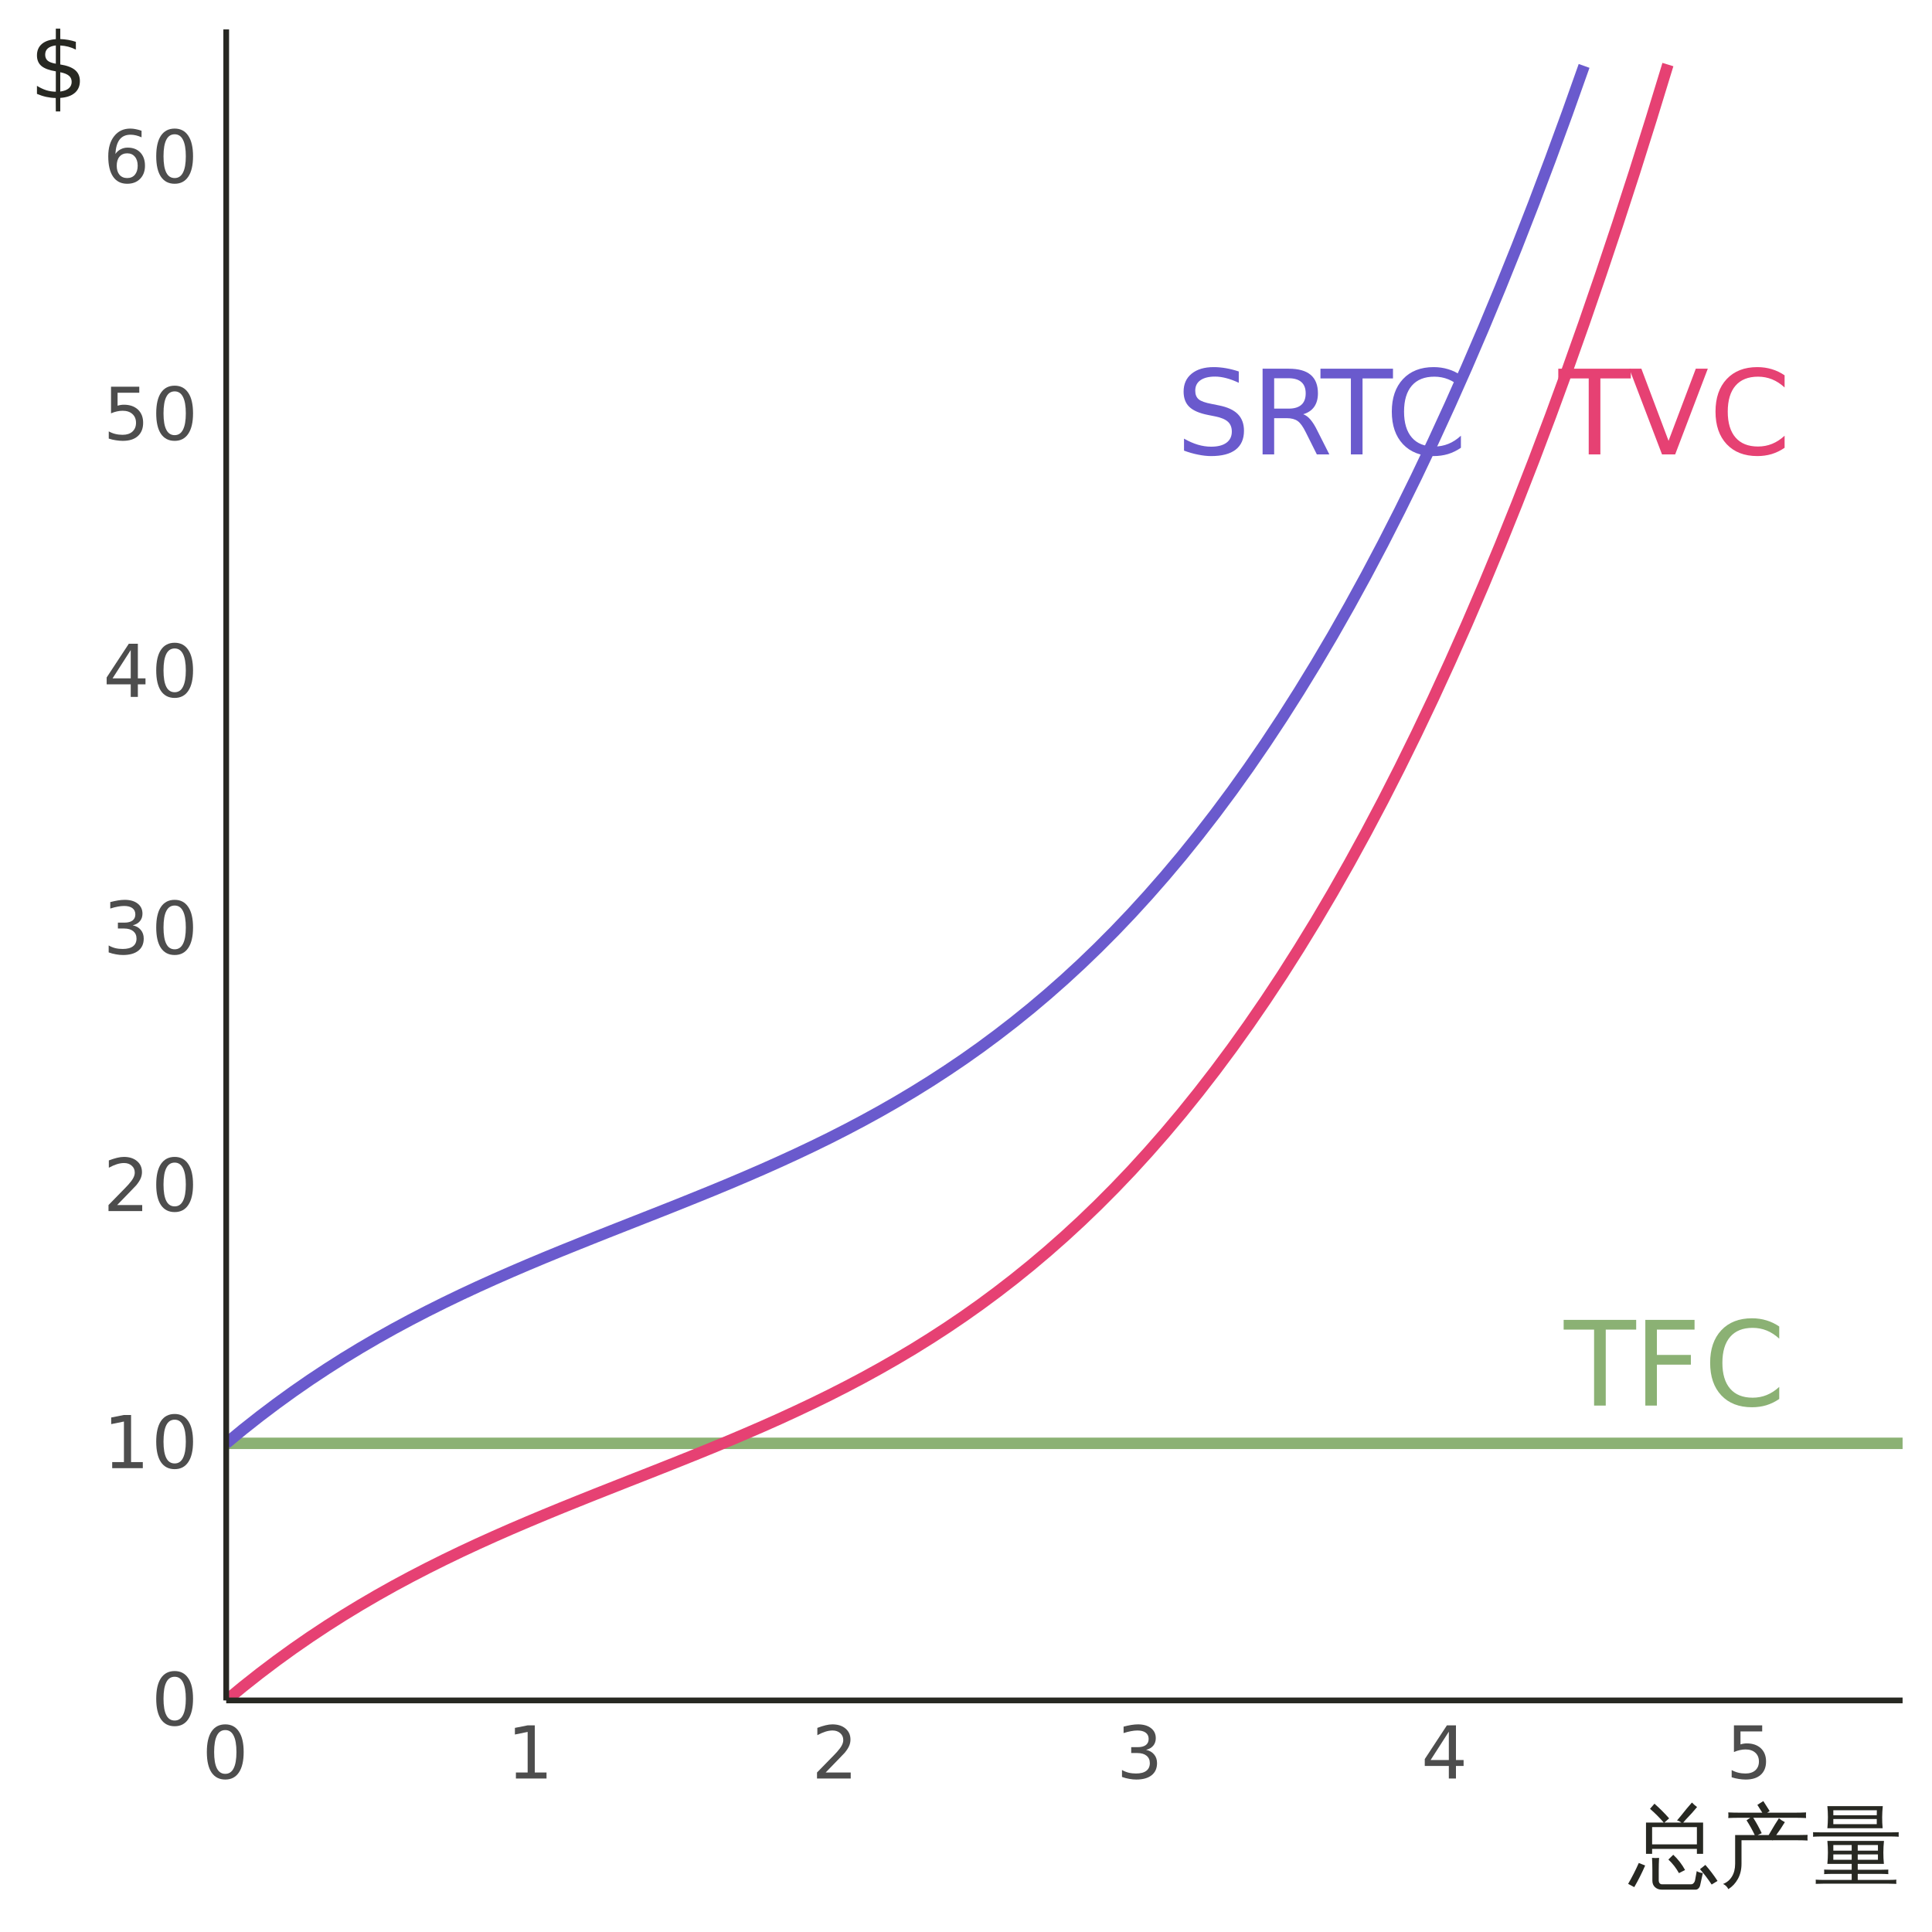
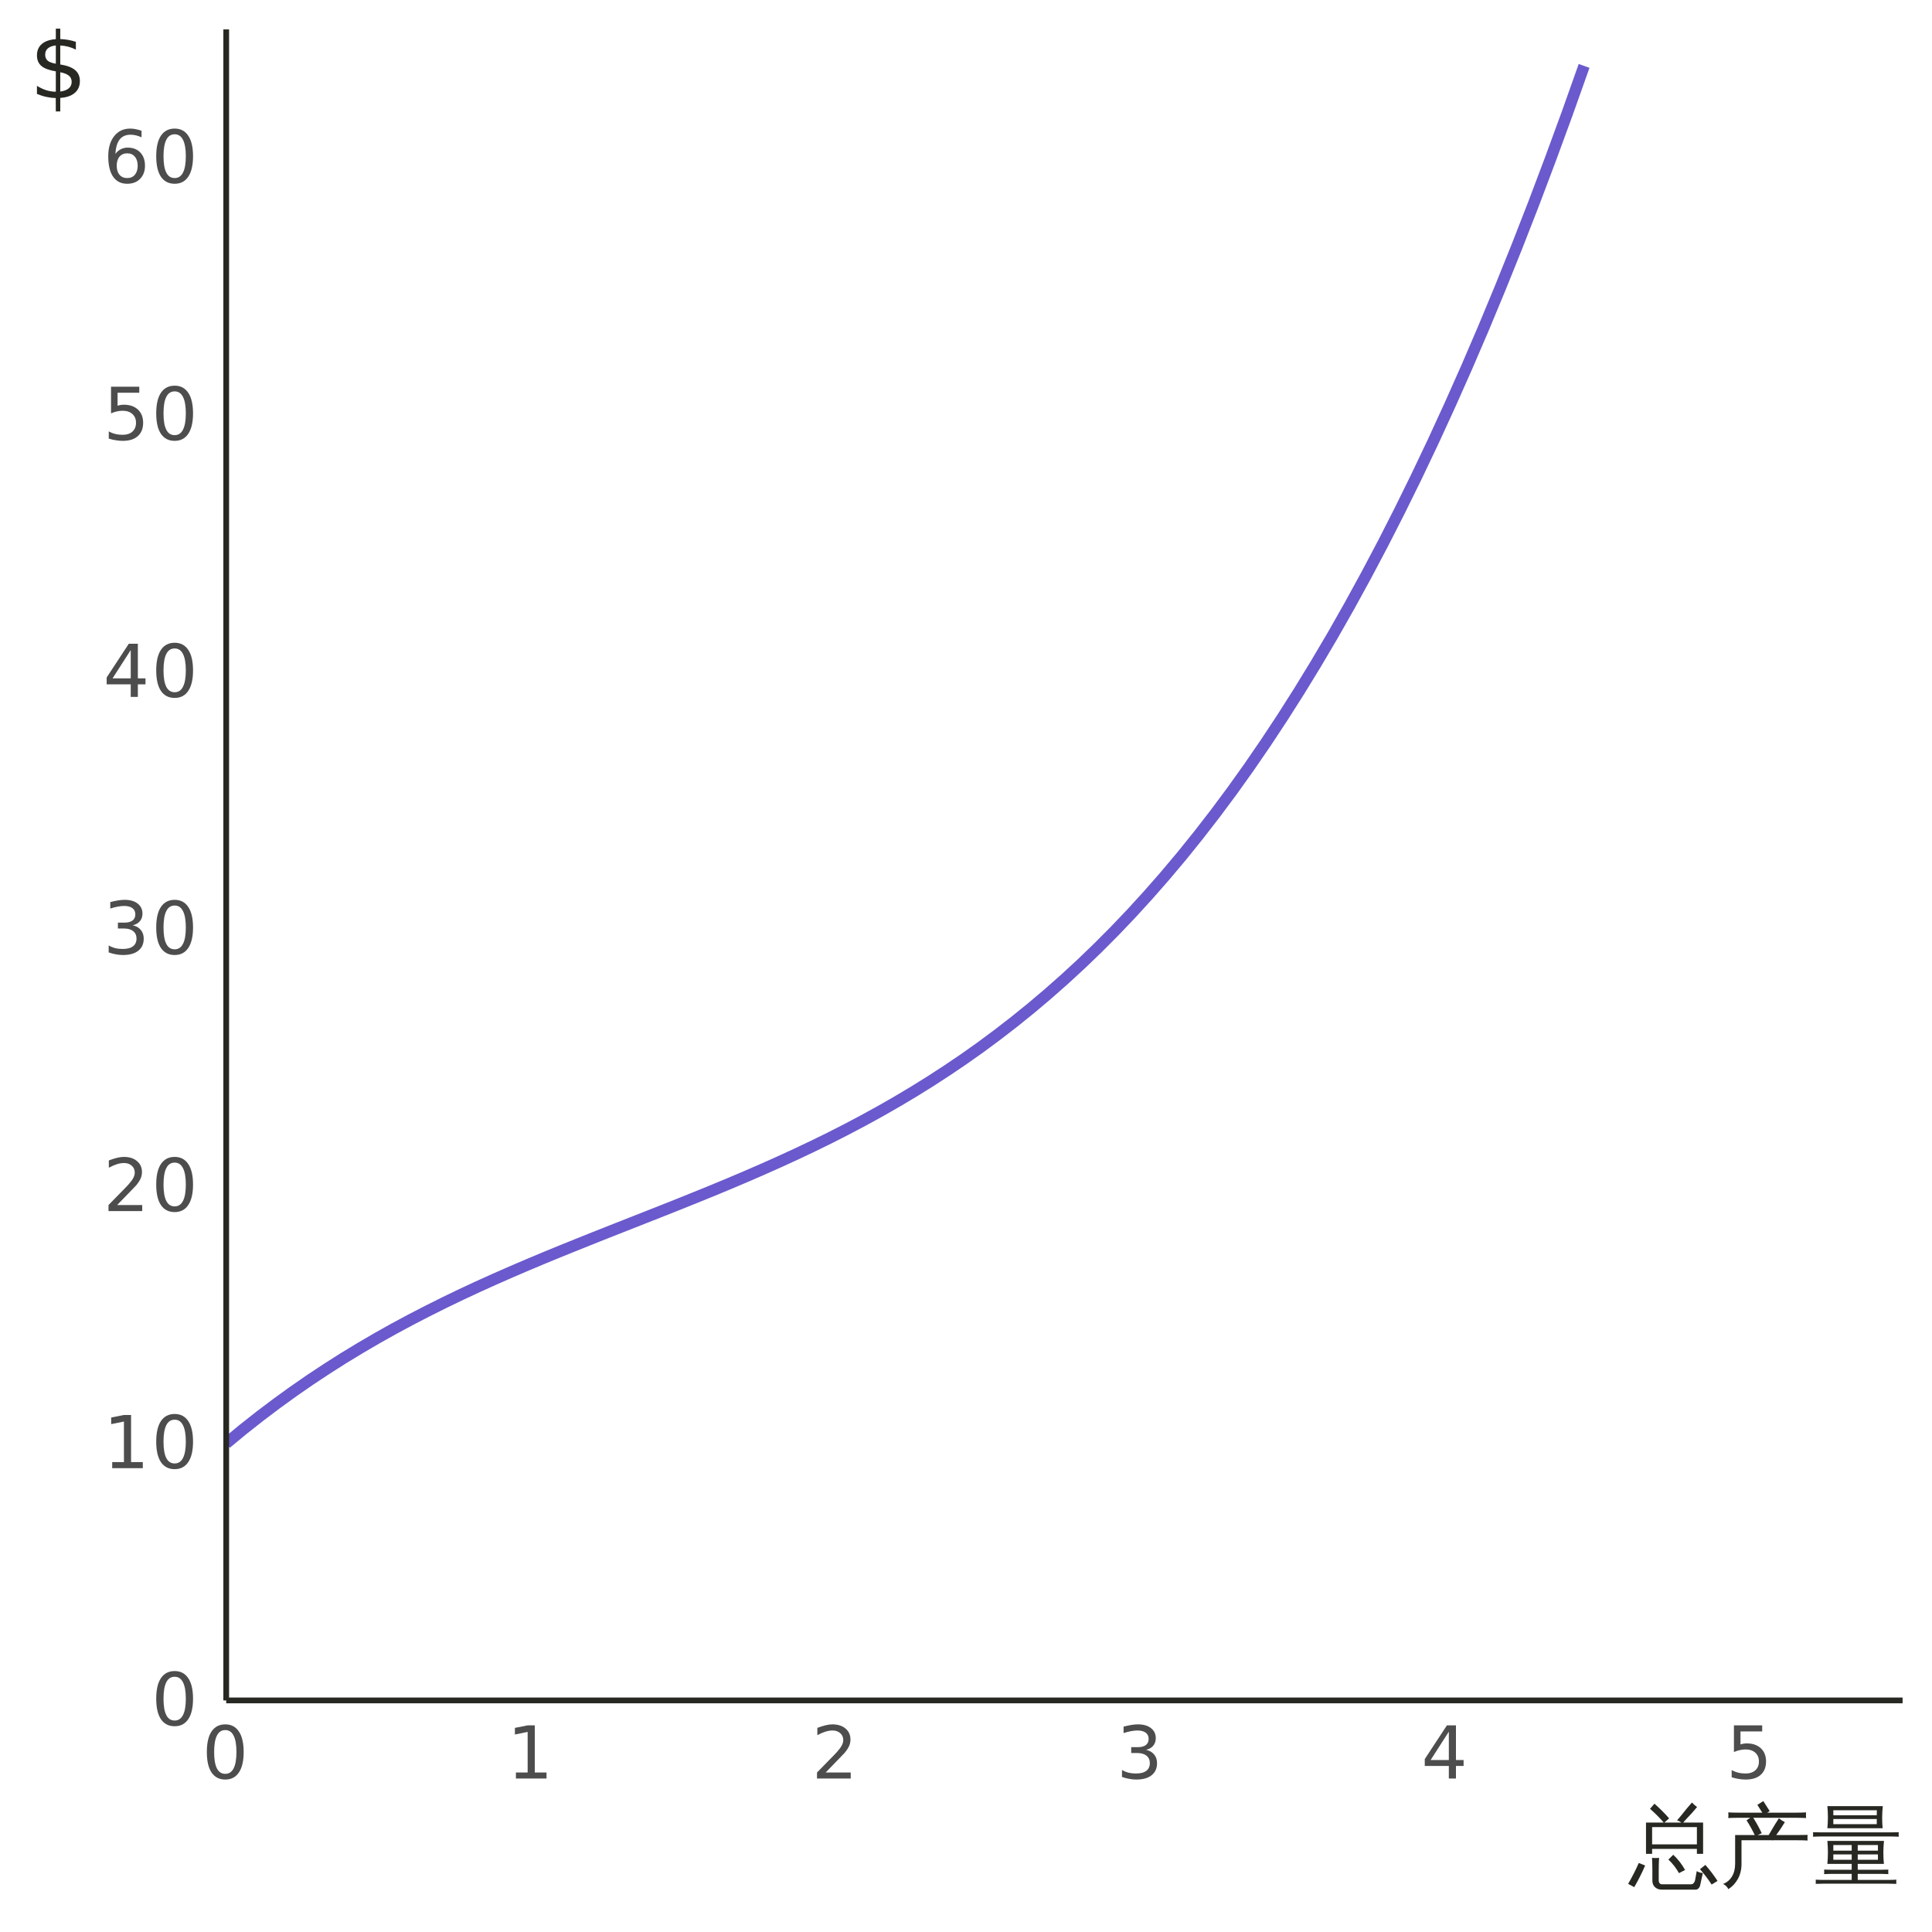
<svg xmlns="http://www.w3.org/2000/svg" xmlns:xlink="http://www.w3.org/1999/xlink" width="360" height="360" viewBox="0 0 360 360">
  <defs>
    <g>
      <g id="glyph-0-0">
-         <path d="M 1.094 3.875 L 1.094 -15.453 L 12.047 -15.453 L 12.047 3.875 Z M 2.328 2.656 L 10.828 2.656 L 10.828 -14.219 L 2.328 -14.219 Z M 2.328 2.656 " />
+         <path d="M 0.672 2.406 L 0.672 -9.578 L 7.469 -9.578 L 7.469 2.406 Z M 1.438 1.641 L 6.719 1.641 L 6.719 -8.828 L 1.438 -8.828 Z M 1.438 1.641 " />
      </g>
      <g id="glyph-0-1">
-         <path d="M 11.719 -15.453 L 11.719 -13.344 C 10.906 -13.727 10.133 -14.016 9.406 -14.203 C 8.676 -14.398 7.973 -14.5 7.297 -14.5 C 6.117 -14.5 5.207 -14.27 4.562 -13.812 C 3.926 -13.363 3.609 -12.719 3.609 -11.875 C 3.609 -11.164 3.82 -10.629 4.25 -10.266 C 4.676 -9.91 5.477 -9.625 6.656 -9.406 L 7.969 -9.141 C 9.582 -8.828 10.77 -8.285 11.531 -7.516 C 12.301 -6.742 12.688 -5.707 12.688 -4.406 C 12.688 -2.852 12.164 -1.676 11.125 -0.875 C 10.094 -0.082 8.57 0.312 6.562 0.312 C 5.812 0.312 5.008 0.223 4.156 0.047 C 3.301 -0.117 2.422 -0.367 1.516 -0.703 L 1.516 -2.938 C 2.391 -2.438 3.242 -2.062 4.078 -1.812 C 4.922 -1.562 5.75 -1.438 6.562 -1.438 C 7.801 -1.438 8.754 -1.68 9.422 -2.172 C 10.086 -2.66 10.422 -3.352 10.422 -4.25 C 10.422 -5.031 10.18 -5.641 9.703 -6.078 C 9.223 -6.523 8.438 -6.859 7.344 -7.078 L 6.016 -7.344 C 4.41 -7.656 3.242 -8.156 2.516 -8.844 C 1.797 -9.531 1.438 -10.484 1.438 -11.703 C 1.438 -13.109 1.93 -14.219 2.922 -15.031 C 3.922 -15.852 5.297 -16.266 7.047 -16.266 C 7.797 -16.266 8.555 -16.195 9.328 -16.062 C 10.109 -15.926 10.906 -15.723 11.719 -15.453 Z M 11.719 -15.453 " />
+         <path d="M 4.328 -9.031 C 3.629 -9.031 3.109 -8.688 2.766 -8 C 2.422 -7.32 2.25 -6.301 2.25 -4.938 C 2.25 -3.582 2.422 -2.566 2.766 -1.891 C 3.109 -1.211 3.629 -0.875 4.328 -0.875 C 5.016 -0.875 5.531 -1.211 5.875 -1.891 C 6.227 -2.566 6.406 -3.582 6.406 -4.938 C 6.406 -6.301 6.227 -7.32 5.875 -8 C 5.531 -8.688 5.016 -9.031 4.328 -9.031 Z M 4.328 -10.094 C 5.43 -10.094 6.273 -9.648 6.859 -8.766 C 7.453 -7.891 7.75 -6.613 7.75 -4.938 C 7.75 -3.27 7.453 -2 6.859 -1.125 C 6.273 -0.25 5.43 0.188 4.328 0.188 C 3.211 0.188 2.359 -0.25 1.766 -1.125 C 1.18 -2 0.891 -3.27 0.891 -4.938 C 0.891 -6.613 1.18 -7.891 1.766 -8.766 C 2.359 -9.648 3.211 -10.094 4.328 -10.094 Z M 4.328 -10.094 " />
      </g>
      <g id="glyph-0-2">
-         <path d="M 9.719 -7.484 C 10.188 -7.328 10.641 -6.992 11.078 -6.484 C 11.516 -5.973 11.953 -5.266 12.391 -4.359 L 14.594 0 L 12.266 0 L 10.219 -4.094 C 9.695 -5.164 9.188 -5.875 8.688 -6.219 C 8.195 -6.57 7.52 -6.75 6.656 -6.75 L 4.312 -6.75 L 4.312 0 L 2.156 0 L 2.156 -15.969 L 7.031 -15.969 C 8.852 -15.969 10.211 -15.586 11.109 -14.828 C 12.016 -14.066 12.469 -12.914 12.469 -11.375 C 12.469 -10.363 12.234 -9.523 11.766 -8.859 C 11.297 -8.203 10.613 -7.742 9.719 -7.484 Z M 4.312 -14.188 L 4.312 -8.531 L 7.031 -8.531 C 8.07 -8.531 8.859 -8.77 9.391 -9.25 C 9.922 -9.727 10.188 -10.438 10.188 -11.375 C 10.188 -12.301 9.922 -13 9.391 -13.469 C 8.859 -13.945 8.07 -14.188 7.031 -14.188 Z M 4.312 -14.188 " />
+         <path d="M 1.688 -1.125 L 3.875 -1.125 L 3.875 -8.688 L 1.5 -8.203 L 1.5 -9.438 L 3.859 -9.906 L 5.203 -9.906 L 5.203 -1.125 L 7.391 -1.125 L 7.391 0 L 1.688 0 Z M 1.688 -1.125 " />
      </g>
      <g id="glyph-0-3">
-         <path d="M -0.062 -15.969 L 13.453 -15.969 L 13.453 -14.156 L 7.781 -14.156 L 7.781 0 L 5.609 0 L 5.609 -14.156 L -0.062 -14.156 Z M -0.062 -15.969 " />
+         <path d="M 2.609 -1.125 L 7.281 -1.125 L 7.281 0 L 1 0 L 1 -1.125 C 1.508 -1.656 2.203 -2.363 3.078 -3.25 C 3.953 -4.133 4.504 -4.707 4.734 -4.969 C 5.16 -5.445 5.457 -5.852 5.625 -6.188 C 5.801 -6.52 5.891 -6.848 5.891 -7.172 C 5.891 -7.703 5.703 -8.129 5.328 -8.453 C 4.961 -8.785 4.484 -8.953 3.891 -8.953 C 3.473 -8.953 3.031 -8.879 2.562 -8.734 C 2.094 -8.586 1.594 -8.367 1.062 -8.078 L 1.062 -9.438 C 1.602 -9.645 2.109 -9.805 2.578 -9.922 C 3.047 -10.035 3.473 -10.094 3.859 -10.094 C 4.891 -10.094 5.707 -9.832 6.312 -9.312 C 6.926 -8.801 7.234 -8.117 7.234 -7.266 C 7.234 -6.859 7.156 -6.473 7 -6.109 C 6.852 -5.742 6.578 -5.312 6.172 -4.812 C 6.055 -4.688 5.703 -4.316 5.109 -3.703 C 4.523 -3.086 3.691 -2.227 2.609 -1.125 Z M 2.609 -1.125 " />
      </g>
      <g id="glyph-0-4">
-         <path d="M 14.109 -14.734 L 14.109 -12.469 C 13.379 -13.145 12.602 -13.648 11.781 -13.984 C 10.957 -14.316 10.082 -14.484 9.156 -14.484 C 7.332 -14.484 5.938 -13.926 4.969 -12.812 C 4 -11.695 3.516 -10.082 3.516 -7.969 C 3.516 -5.863 4 -4.254 4.969 -3.141 C 5.938 -2.023 7.332 -1.469 9.156 -1.469 C 10.082 -1.469 10.957 -1.633 11.781 -1.969 C 12.602 -2.301 13.379 -2.805 14.109 -3.484 L 14.109 -1.234 C 13.348 -0.711 12.547 -0.32 11.703 -0.062 C 10.859 0.188 9.969 0.312 9.031 0.312 C 6.613 0.312 4.707 -0.426 3.312 -1.906 C 1.926 -3.383 1.234 -5.406 1.234 -7.969 C 1.234 -10.531 1.926 -12.551 3.312 -14.031 C 4.707 -15.52 6.613 -16.266 9.031 -16.266 C 9.988 -16.266 10.891 -16.133 11.734 -15.875 C 12.578 -15.625 13.367 -15.242 14.109 -14.734 Z M 14.109 -14.734 " />
+         <path d="M 5.516 -5.344 C 6.16 -5.207 6.66 -4.922 7.016 -4.484 C 7.379 -4.055 7.562 -3.52 7.562 -2.875 C 7.562 -1.895 7.223 -1.141 6.547 -0.609 C 5.879 -0.078 4.926 0.188 3.688 0.188 C 3.27 0.188 2.836 0.145 2.391 0.062 C 1.953 -0.008 1.5 -0.129 1.031 -0.297 L 1.031 -1.594 C 1.406 -1.375 1.812 -1.207 2.25 -1.094 C 2.695 -0.988 3.16 -0.938 3.641 -0.938 C 4.484 -0.938 5.125 -1.102 5.562 -1.438 C 6 -1.77 6.219 -2.25 6.219 -2.875 C 6.219 -3.457 6.016 -3.914 5.609 -4.25 C 5.203 -4.582 4.633 -4.75 3.906 -4.75 L 2.75 -4.75 L 2.75 -5.844 L 3.953 -5.844 C 4.609 -5.844 5.113 -5.973 5.469 -6.234 C 5.82 -6.504 6 -6.883 6 -7.375 C 6 -7.883 5.816 -8.273 5.453 -8.547 C 5.086 -8.816 4.57 -8.953 3.906 -8.953 C 3.539 -8.953 3.145 -8.91 2.719 -8.828 C 2.301 -8.754 1.836 -8.633 1.328 -8.469 L 1.328 -9.672 C 1.836 -9.805 2.316 -9.91 2.766 -9.984 C 3.211 -10.055 3.629 -10.094 4.016 -10.094 C 5.035 -10.094 5.844 -9.859 6.438 -9.391 C 7.031 -8.93 7.328 -8.305 7.328 -7.516 C 7.328 -6.973 7.172 -6.508 6.859 -6.125 C 6.547 -5.75 6.098 -5.488 5.516 -5.344 Z M 5.516 -5.344 " />
      </g>
      <g id="glyph-0-5">
-         <path d="M 6.266 0 L 0.172 -15.969 L 2.422 -15.969 L 7.484 -2.531 L 12.562 -15.969 L 14.797 -15.969 L 8.719 0 Z M 6.266 0 " />
+         <path d="M 5.141 -8.734 L 1.75 -3.453 L 5.141 -3.453 Z M 4.781 -9.906 L 6.469 -9.906 L 6.469 -3.453 L 7.891 -3.453 L 7.891 -2.344 L 6.469 -2.344 L 6.469 0 L 5.141 0 L 5.141 -2.344 L 0.656 -2.344 L 0.656 -3.625 Z M 4.781 -9.906 " />
      </g>
      <g id="glyph-0-6">
-         <path d="M 2.156 -15.969 L 11.328 -15.969 L 11.328 -14.156 L 4.312 -14.156 L 4.312 -9.438 L 10.641 -9.438 L 10.641 -7.625 L 4.312 -7.625 L 4.312 0 L 2.156 0 Z M 2.156 -15.969 " />
+         <path d="M 1.469 -9.906 L 6.734 -9.906 L 6.734 -8.781 L 2.688 -8.781 L 2.688 -6.359 C 2.883 -6.422 3.082 -6.469 3.281 -6.5 C 3.477 -6.531 3.672 -6.547 3.859 -6.547 C 4.961 -6.547 5.836 -6.242 6.484 -5.641 C 7.129 -5.035 7.453 -4.211 7.453 -3.172 C 7.453 -2.109 7.117 -1.281 6.453 -0.688 C 5.797 -0.102 4.863 0.188 3.656 0.188 C 3.238 0.188 2.812 0.148 2.375 0.078 C 1.945 0.016 1.504 -0.086 1.047 -0.234 L 1.047 -1.578 C 1.441 -1.359 1.852 -1.195 2.281 -1.094 C 2.707 -0.988 3.156 -0.938 3.625 -0.938 C 4.395 -0.938 5.004 -1.133 5.453 -1.531 C 5.898 -1.938 6.125 -2.484 6.125 -3.172 C 6.125 -3.867 5.898 -4.414 5.453 -4.812 C 5.004 -5.219 4.395 -5.422 3.625 -5.422 C 3.27 -5.422 2.914 -5.379 2.562 -5.297 C 2.207 -5.223 1.844 -5.102 1.469 -4.938 Z M 1.469 -9.906 " />
+       </g>
+       <g id="glyph-0-7">
+         <path d="M 4.484 -5.484 C 3.879 -5.484 3.398 -5.273 3.047 -4.859 C 2.703 -4.453 2.531 -3.891 2.531 -3.172 C 2.531 -2.461 2.703 -1.898 3.047 -1.484 C 3.398 -1.078 3.879 -0.875 4.484 -0.875 C 5.086 -0.875 5.562 -1.078 5.906 -1.484 C 6.258 -1.898 6.438 -2.461 6.438 -3.172 C 6.438 -3.891 6.258 -4.453 5.906 -4.859 C 5.562 -5.273 5.086 -5.484 4.484 -5.484 Z M 7.156 -9.688 L 7.156 -8.469 C 6.812 -8.625 6.469 -8.742 6.125 -8.828 C 5.781 -8.91 5.441 -8.953 5.109 -8.953 C 4.223 -8.953 3.547 -8.656 3.078 -8.062 C 2.617 -7.469 2.352 -6.566 2.281 -5.359 C 2.539 -5.742 2.867 -6.035 3.266 -6.234 C 3.66 -6.441 4.094 -6.547 4.562 -6.547 C 5.562 -6.547 6.348 -6.242 6.922 -5.641 C 7.504 -5.035 7.797 -4.211 7.797 -3.172 C 7.797 -2.16 7.492 -1.348 6.891 -0.734 C 6.285 -0.117 5.484 0.188 4.484 0.188 C 3.336 0.188 2.461 -0.25 1.859 -1.125 C 1.254 -2 0.953 -3.27 0.953 -4.938 C 0.953 -6.508 1.32 -7.758 2.062 -8.688 C 2.801 -9.625 3.801 -10.094 5.062 -10.094 C 5.395 -10.094 5.734 -10.055 6.078 -9.984 C 6.422 -9.922 6.781 -9.82 7.156 -9.688 Z M 7.156 -9.688 " />
      </g>
      <g id="glyph-1-0">
-         <path d="M 0.672 2.406 L 0.672 -9.578 L 7.469 -9.578 L 7.469 2.406 Z M 1.438 1.641 L 6.719 1.641 L 6.719 -8.828 L 1.438 -8.828 Z M 1.438 1.641 " />
+         <path d="M 0.562 0 L 0.562 -11.328 L 5.078 -11.328 L 5.078 0 Z M 1.125 -0.562 L 4.516 -0.562 L 4.516 -10.766 L 1.125 -10.766 Z M 1.125 -0.562 " />
      </g>
      <g id="glyph-1-1">
-         <path d="M 4.328 -9.031 C 3.629 -9.031 3.109 -8.688 2.766 -8 C 2.422 -7.32 2.25 -6.301 2.25 -4.938 C 2.25 -3.582 2.422 -2.566 2.766 -1.891 C 3.109 -1.211 3.629 -0.875 4.328 -0.875 C 5.016 -0.875 5.531 -1.211 5.875 -1.891 C 6.227 -2.566 6.406 -3.582 6.406 -4.938 C 6.406 -6.301 6.227 -7.32 5.875 -8 C 5.531 -8.688 5.016 -9.031 4.328 -9.031 Z M 4.328 -10.094 C 5.43 -10.094 6.273 -9.648 6.859 -8.766 C 7.453 -7.891 7.75 -6.613 7.75 -4.938 C 7.75 -3.27 7.453 -2 6.859 -1.125 C 6.273 -0.25 5.43 0.188 4.328 0.188 C 3.211 0.188 2.359 -0.25 1.766 -1.125 C 1.18 -2 0.891 -3.27 0.891 -4.938 C 0.891 -6.613 1.18 -7.891 1.766 -8.766 C 2.359 -9.648 3.211 -10.094 4.328 -10.094 Z M 4.328 -10.094 " />
+         <path d="M 4.328 -4.453 L 3.188 -4.453 L 3.188 -10.281 L 6.5 -10.281 C 5.707 -11.195 4.852 -12.051 3.938 -12.844 L 4.766 -13.797 C 5.734 -12.941 6.645 -12.031 7.5 -11.062 L 6.609 -10.281 L 9.766 -10.281 C 9.523 -10.477 9.258 -10.609 8.969 -10.672 L 9.75 -11.609 C 10.414 -12.441 10.758 -12.867 10.781 -12.891 L 11.75 -14.016 C 12.039 -13.703 12.359 -13.422 12.703 -13.172 L 11.734 -12.047 L 10.625 -10.859 L 10.125 -10.281 L 13.828 -10.281 L 13.828 -4.453 L 12.672 -4.453 L 12.672 -5.375 L 4.328 -5.375 Z M 12.672 -9.438 L 4.328 -9.438 L 4.328 -6.219 L 12.672 -6.219 Z M 15.422 1.266 C 14.754 0.254 14.031 -0.695 13.25 -1.594 L 14.25 -2.391 C 15.07 -1.461 15.828 -0.469 16.516 0.594 Z M 9.328 -0.859 C 8.797 -1.816 8.141 -2.66 7.359 -3.391 L 8.266 -4.281 C 9.141 -3.469 9.875 -2.52 10.469 -1.438 Z M 12.641 -1.234 C 12.953 -1.035 13.332 -0.914 13.781 -0.875 L 13.297 1.328 C 13.254 1.578 13.156 1.785 13 1.953 C 12.844 2.129 12.656 2.219 12.438 2.219 L 6.125 2.219 C 5.625 2.219 5.207 2.066 4.875 1.766 C 4.539 1.461 4.375 1.055 4.375 0.547 L 4.375 -1.391 C 4.375 -2.172 4.352 -2.941 4.312 -3.703 C 4.75 -3.66 5.188 -3.66 5.625 -3.703 C 5.582 -2.941 5.562 -2.172 5.562 -1.391 L 5.562 0.547 C 5.562 0.723 5.613 0.879 5.719 1.016 C 5.832 1.148 5.973 1.219 6.141 1.219 L 11.594 1.219 C 11.781 1.219 11.938 1.145 12.062 1 C 12.195 0.863 12.285 0.691 12.328 0.484 Z M -0.141 1.141 C 0.586 -0.109 1.25 -1.406 1.844 -2.75 L 3.031 -2.281 C 2.426 -0.883 1.75 0.457 1 1.75 Z M -0.141 1.141 " />
      </g>
      <g id="glyph-1-2">
-         <path d="M 1.688 -1.125 L 3.875 -1.125 L 3.875 -8.688 L 1.5 -8.203 L 1.5 -9.438 L 3.859 -9.906 L 5.203 -9.906 L 5.203 -1.125 L 7.391 -1.125 L 7.391 0 L 1.688 0 Z M 1.688 -1.125 " />
+         <path d="M 2.797 -2.609 L 2.797 -7.953 L 6.453 -7.953 C 6.004 -8.898 5.492 -9.816 4.922 -10.703 L 5.625 -11.172 L 3.453 -11.172 C 2.805 -11.172 2.16 -11.156 1.516 -11.125 C 1.555 -11.477 1.555 -11.828 1.516 -12.172 C 2.16 -12.141 2.805 -12.125 3.453 -12.125 L 7.859 -12.125 L 6.938 -13.578 L 8.047 -14.281 L 9.234 -12.422 L 8.766 -12.125 L 14.094 -12.125 C 14.738 -12.125 15.379 -12.141 16.016 -12.172 C 15.984 -11.828 15.984 -11.477 16.016 -11.125 C 15.379 -11.156 14.738 -11.172 14.094 -11.172 L 6.172 -11.172 C 6.766 -10.242 7.289 -9.285 7.75 -8.297 L 6.984 -7.953 L 9.047 -7.953 L 10.156 -9.828 L 10.953 -11.078 C 11.297 -10.797 11.664 -10.555 12.062 -10.359 C 11.812 -9.941 11.547 -9.523 11.266 -9.109 L 10.453 -7.953 L 14.359 -7.953 C 15.016 -7.953 15.66 -7.961 16.297 -7.984 C 16.266 -7.641 16.266 -7.289 16.297 -6.938 C 15.66 -6.969 15.016 -6.984 14.359 -6.984 L 9.844 -6.984 L 9.797 -6.922 C 9.773 -6.941 9.75 -6.961 9.719 -6.984 L 3.984 -6.984 L 3.984 -2.609 C 3.984 -1.523 3.758 -0.582 3.312 0.219 C 2.863 1.031 2.27 1.664 1.531 2.125 C 1.32 1.688 0.992 1.363 0.547 1.156 C 1.242 0.895 1.789 0.441 2.188 -0.203 C 2.594 -0.848 2.797 -1.648 2.797 -2.609 Z M 2.797 -2.609 " />
      </g>
      <g id="glyph-1-3">
-         <path d="M 2.609 -1.125 L 7.281 -1.125 L 7.281 0 L 1 0 L 1 -1.125 C 1.508 -1.656 2.203 -2.363 3.078 -3.25 C 3.953 -4.133 4.504 -4.707 4.734 -4.969 C 5.16 -5.445 5.457 -5.852 5.625 -6.188 C 5.801 -6.52 5.891 -6.848 5.891 -7.172 C 5.891 -7.703 5.703 -8.129 5.328 -8.453 C 4.961 -8.785 4.484 -8.953 3.891 -8.953 C 3.473 -8.953 3.031 -8.879 2.562 -8.734 C 2.094 -8.586 1.594 -8.367 1.062 -8.078 L 1.062 -9.438 C 1.602 -9.645 2.109 -9.805 2.578 -9.922 C 3.047 -10.035 3.473 -10.094 3.859 -10.094 C 4.891 -10.094 5.707 -9.832 6.312 -9.312 C 6.926 -8.801 7.234 -8.117 7.234 -7.266 C 7.234 -6.859 7.156 -6.473 7 -6.109 C 6.852 -5.742 6.578 -5.312 6.172 -4.812 C 6.055 -4.688 5.703 -4.316 5.109 -3.703 C 4.523 -3.086 3.691 -2.227 2.609 -1.125 Z M 2.609 -1.125 " />
-       </g>
-       <g id="glyph-1-4">
-         <path d="M 5.516 -5.344 C 6.16 -5.207 6.66 -4.922 7.016 -4.484 C 7.379 -4.055 7.562 -3.52 7.562 -2.875 C 7.562 -1.895 7.223 -1.141 6.547 -0.609 C 5.879 -0.078 4.926 0.188 3.688 0.188 C 3.27 0.188 2.836 0.145 2.391 0.062 C 1.953 -0.008 1.5 -0.129 1.031 -0.297 L 1.031 -1.594 C 1.406 -1.375 1.812 -1.207 2.25 -1.094 C 2.695 -0.988 3.16 -0.938 3.641 -0.938 C 4.484 -0.938 5.125 -1.102 5.562 -1.438 C 6 -1.77 6.219 -2.25 6.219 -2.875 C 6.219 -3.457 6.016 -3.914 5.609 -4.25 C 5.203 -4.582 4.633 -4.75 3.906 -4.75 L 2.75 -4.75 L 2.75 -5.844 L 3.953 -5.844 C 4.609 -5.844 5.113 -5.973 5.469 -6.234 C 5.82 -6.504 6 -6.883 6 -7.375 C 6 -7.883 5.816 -8.273 5.453 -8.547 C 5.086 -8.816 4.57 -8.953 3.906 -8.953 C 3.539 -8.953 3.145 -8.91 2.719 -8.828 C 2.301 -8.754 1.836 -8.633 1.328 -8.469 L 1.328 -9.672 C 1.836 -9.805 2.316 -9.91 2.766 -9.984 C 3.211 -10.055 3.629 -10.094 4.016 -10.094 C 5.035 -10.094 5.844 -9.859 6.438 -9.391 C 7.031 -8.93 7.328 -8.305 7.328 -7.516 C 7.328 -6.973 7.172 -6.508 6.859 -6.125 C 6.547 -5.75 6.098 -5.488 5.516 -5.344 Z M 5.516 -5.344 " />
-       </g>
-       <g id="glyph-1-5">
-         <path d="M 5.141 -8.734 L 1.75 -3.453 L 5.141 -3.453 Z M 4.781 -9.906 L 6.469 -9.906 L 6.469 -3.453 L 7.891 -3.453 L 7.891 -2.344 L 6.469 -2.344 L 6.469 0 L 5.141 0 L 5.141 -2.344 L 0.656 -2.344 L 0.656 -3.625 Z M 4.781 -9.906 " />
-       </g>
-       <g id="glyph-1-6">
-         <path d="M 1.469 -9.906 L 6.734 -9.906 L 6.734 -8.781 L 2.688 -8.781 L 2.688 -6.359 C 2.883 -6.422 3.082 -6.469 3.281 -6.5 C 3.477 -6.531 3.672 -6.547 3.859 -6.547 C 4.961 -6.547 5.836 -6.242 6.484 -5.641 C 7.129 -5.035 7.453 -4.211 7.453 -3.172 C 7.453 -2.109 7.117 -1.281 6.453 -0.688 C 5.797 -0.102 4.863 0.188 3.656 0.188 C 3.238 0.188 2.812 0.148 2.375 0.078 C 1.945 0.016 1.504 -0.086 1.047 -0.234 L 1.047 -1.578 C 1.441 -1.359 1.852 -1.195 2.281 -1.094 C 2.707 -0.988 3.156 -0.938 3.625 -0.938 C 4.395 -0.938 5.004 -1.133 5.453 -1.531 C 5.898 -1.938 6.125 -2.484 6.125 -3.172 C 6.125 -3.867 5.898 -4.414 5.453 -4.812 C 5.004 -5.219 4.395 -5.422 3.625 -5.422 C 3.27 -5.422 2.914 -5.379 2.562 -5.297 C 2.207 -5.223 1.844 -5.102 1.469 -4.938 Z M 1.469 -9.906 " />
-       </g>
-       <g id="glyph-1-7">
-         <path d="M 4.484 -5.484 C 3.879 -5.484 3.398 -5.273 3.047 -4.859 C 2.703 -4.453 2.531 -3.891 2.531 -3.172 C 2.531 -2.461 2.703 -1.898 3.047 -1.484 C 3.398 -1.078 3.879 -0.875 4.484 -0.875 C 5.086 -0.875 5.562 -1.078 5.906 -1.484 C 6.258 -1.898 6.438 -2.461 6.438 -3.172 C 6.438 -3.891 6.258 -4.453 5.906 -4.859 C 5.562 -5.273 5.086 -5.484 4.484 -5.484 Z M 7.156 -9.688 L 7.156 -8.469 C 6.812 -8.625 6.469 -8.742 6.125 -8.828 C 5.781 -8.91 5.441 -8.953 5.109 -8.953 C 4.223 -8.953 3.547 -8.656 3.078 -8.062 C 2.617 -7.469 2.352 -6.566 2.281 -5.359 C 2.539 -5.742 2.867 -6.035 3.266 -6.234 C 3.66 -6.441 4.094 -6.547 4.562 -6.547 C 5.562 -6.547 6.348 -6.242 6.922 -5.641 C 7.504 -5.035 7.797 -4.211 7.797 -3.172 C 7.797 -2.16 7.492 -1.348 6.891 -0.734 C 6.285 -0.117 5.484 0.188 4.484 0.188 C 3.336 0.188 2.461 -0.25 1.859 -1.125 C 1.254 -2 0.953 -3.27 0.953 -4.938 C 0.953 -6.508 1.32 -7.758 2.062 -8.688 C 2.801 -9.625 3.801 -10.094 5.062 -10.094 C 5.395 -10.094 5.734 -10.055 6.078 -9.984 C 6.422 -9.922 6.781 -9.82 7.156 -9.688 Z M 7.156 -9.688 " />
+         <path d="M 15.844 0.359 C 15.801 0.617 15.801 0.879 15.844 1.141 C 15.363 1.117 14.883 1.109 14.406 1.109 L 2.219 1.109 C 1.75 1.109 1.281 1.117 0.812 1.141 C 0.832 0.879 0.832 0.617 0.812 0.359 C 1.281 0.391 1.75 0.406 2.219 0.406 L 7.516 0.406 L 7.516 -0.719 L 3.938 -0.719 C 3.414 -0.719 2.895 -0.703 2.375 -0.672 C 2.406 -0.953 2.406 -1.234 2.375 -1.516 C 2.895 -1.492 3.414 -1.484 3.938 -1.484 L 7.516 -1.484 L 7.516 -2.578 L 2.984 -2.578 C 3.117 -4.004 3.117 -5.43 2.984 -6.859 L 13.531 -6.859 C 13.383 -5.43 13.379 -4.004 13.516 -2.578 L 8.641 -2.578 L 8.641 -1.484 L 12.797 -1.484 C 13.316 -1.484 13.832 -1.492 14.344 -1.516 C 14.32 -1.234 14.32 -0.953 14.344 -0.672 C 13.832 -0.703 13.316 -0.719 12.797 -0.719 L 8.641 -0.719 L 8.641 0.406 L 14.406 0.406 C 14.883 0.406 15.363 0.391 15.844 0.359 Z M 16.281 -8.484 C 16.258 -8.203 16.258 -7.922 16.281 -7.641 C 15.77 -7.672 15.258 -7.688 14.75 -7.688 L 1.859 -7.688 C 1.336 -7.688 0.82 -7.672 0.312 -7.641 C 0.332 -7.922 0.332 -8.203 0.312 -8.484 C 0.832 -8.461 1.348 -8.453 1.859 -8.453 L 14.75 -8.453 C 15.25 -8.453 15.758 -8.461 16.281 -8.484 Z M 2.984 -9.219 C 3.117 -10.602 3.117 -11.977 2.984 -13.344 L 13.312 -13.344 C 13.164 -11.977 13.156 -10.602 13.281 -9.219 Z M 8.641 -5.047 L 12.406 -5.047 L 12.406 -6.094 L 8.641 -6.094 Z M 7.516 -5.047 L 7.516 -6.094 L 4.094 -6.094 L 4.094 -5.047 Z M 8.641 -4.344 L 8.641 -3.344 L 12.406 -3.344 L 12.406 -4.344 Z M 7.516 -4.344 L 4.094 -4.344 L 4.094 -3.344 L 7.516 -3.344 Z M 4.094 -12.578 L 4.094 -11.641 L 12.188 -11.641 L 12.203 -12.578 Z M 4.094 -10.938 L 4.094 -9.984 L 12.188 -9.984 L 12.188 -10.938 Z M 4.094 -10.938 " />
      </g>
      <g id="glyph-2-0">
-         <path d="M 0.562 0 L 0.562 -11.328 L 5.078 -11.328 L 5.078 0 Z M 1.125 -0.562 L 4.516 -0.562 L 4.516 -10.766 L 1.125 -10.766 Z M 1.125 -0.562 " />
+         <path d="M 0.844 3 L 0.844 -11.984 L 9.344 -11.984 L 9.344 3 Z M 1.797 2.062 L 8.406 2.062 L 8.406 -11.031 L 1.797 -11.031 Z M 1.797 2.062 " />
      </g>
      <g id="glyph-2-1">
-         <path d="M 4.328 -4.453 L 3.188 -4.453 L 3.188 -10.281 L 6.5 -10.281 C 5.707 -11.195 4.852 -12.051 3.938 -12.844 L 4.766 -13.797 C 5.734 -12.941 6.645 -12.031 7.5 -11.062 L 6.609 -10.281 L 9.766 -10.281 C 9.523 -10.477 9.258 -10.609 8.969 -10.672 L 9.75 -11.609 C 10.414 -12.441 10.758 -12.867 10.781 -12.891 L 11.75 -14.016 C 12.039 -13.703 12.359 -13.422 12.703 -13.172 L 11.734 -12.047 L 10.625 -10.859 L 10.125 -10.281 L 13.828 -10.281 L 13.828 -4.453 L 12.672 -4.453 L 12.672 -5.375 L 4.328 -5.375 Z M 12.672 -9.438 L 4.328 -9.438 L 4.328 -6.219 L 12.672 -6.219 Z M 15.422 1.266 C 14.754 0.254 14.031 -0.695 13.25 -1.594 L 14.25 -2.391 C 15.07 -1.461 15.828 -0.469 16.516 0.594 Z M 9.328 -0.859 C 8.797 -1.816 8.141 -2.66 7.359 -3.391 L 8.266 -4.281 C 9.141 -3.469 9.875 -2.52 10.469 -1.438 Z M 12.641 -1.234 C 12.953 -1.035 13.332 -0.914 13.781 -0.875 L 13.297 1.328 C 13.254 1.578 13.156 1.785 13 1.953 C 12.844 2.129 12.656 2.219 12.438 2.219 L 6.125 2.219 C 5.625 2.219 5.207 2.066 4.875 1.766 C 4.539 1.461 4.375 1.055 4.375 0.547 L 4.375 -1.391 C 4.375 -2.172 4.352 -2.941 4.312 -3.703 C 4.75 -3.66 5.188 -3.66 5.625 -3.703 C 5.582 -2.941 5.562 -2.172 5.562 -1.391 L 5.562 0.547 C 5.562 0.723 5.613 0.879 5.719 1.016 C 5.832 1.148 5.973 1.219 6.141 1.219 L 11.594 1.219 C 11.781 1.219 11.938 1.145 12.062 1 C 12.195 0.863 12.285 0.691 12.328 0.484 Z M -0.141 1.141 C 0.586 -0.109 1.25 -1.406 1.844 -2.75 L 3.031 -2.281 C 2.426 -0.883 1.75 0.457 1 1.75 Z M -0.141 1.141 " />
-       </g>
-       <g id="glyph-2-2">
-         <path d="M 2.797 -2.609 L 2.797 -7.953 L 6.453 -7.953 C 6.004 -8.898 5.492 -9.816 4.922 -10.703 L 5.625 -11.172 L 3.453 -11.172 C 2.805 -11.172 2.16 -11.156 1.516 -11.125 C 1.555 -11.477 1.555 -11.828 1.516 -12.172 C 2.16 -12.141 2.805 -12.125 3.453 -12.125 L 7.859 -12.125 L 6.938 -13.578 L 8.047 -14.281 L 9.234 -12.422 L 8.766 -12.125 L 14.094 -12.125 C 14.738 -12.125 15.379 -12.141 16.016 -12.172 C 15.984 -11.828 15.984 -11.477 16.016 -11.125 C 15.379 -11.156 14.738 -11.172 14.094 -11.172 L 6.172 -11.172 C 6.766 -10.242 7.289 -9.285 7.75 -8.297 L 6.984 -7.953 L 9.047 -7.953 L 10.156 -9.828 L 10.953 -11.078 C 11.297 -10.797 11.664 -10.555 12.062 -10.359 C 11.812 -9.941 11.547 -9.523 11.266 -9.109 L 10.453 -7.953 L 14.359 -7.953 C 15.016 -7.953 15.66 -7.961 16.297 -7.984 C 16.266 -7.641 16.266 -7.289 16.297 -6.938 C 15.66 -6.969 15.016 -6.984 14.359 -6.984 L 9.844 -6.984 L 9.797 -6.922 C 9.773 -6.941 9.75 -6.961 9.719 -6.984 L 3.984 -6.984 L 3.984 -2.609 C 3.984 -1.523 3.758 -0.582 3.312 0.219 C 2.863 1.031 2.27 1.664 1.531 2.125 C 1.32 1.688 0.992 1.363 0.547 1.156 C 1.242 0.895 1.789 0.441 2.188 -0.203 C 2.594 -0.848 2.797 -1.648 2.797 -2.609 Z M 2.797 -2.609 " />
-       </g>
-       <g id="glyph-2-3">
-         <path d="M 15.844 0.359 C 15.801 0.617 15.801 0.879 15.844 1.141 C 15.363 1.117 14.883 1.109 14.406 1.109 L 2.219 1.109 C 1.75 1.109 1.281 1.117 0.812 1.141 C 0.832 0.879 0.832 0.617 0.812 0.359 C 1.281 0.391 1.75 0.406 2.219 0.406 L 7.516 0.406 L 7.516 -0.719 L 3.938 -0.719 C 3.414 -0.719 2.895 -0.703 2.375 -0.672 C 2.406 -0.953 2.406 -1.234 2.375 -1.516 C 2.895 -1.492 3.414 -1.484 3.938 -1.484 L 7.516 -1.484 L 7.516 -2.578 L 2.984 -2.578 C 3.117 -4.004 3.117 -5.43 2.984 -6.859 L 13.531 -6.859 C 13.383 -5.43 13.379 -4.004 13.516 -2.578 L 8.641 -2.578 L 8.641 -1.484 L 12.797 -1.484 C 13.316 -1.484 13.832 -1.492 14.344 -1.516 C 14.32 -1.234 14.32 -0.953 14.344 -0.672 C 13.832 -0.703 13.316 -0.719 12.797 -0.719 L 8.641 -0.719 L 8.641 0.406 L 14.406 0.406 C 14.883 0.406 15.363 0.391 15.844 0.359 Z M 16.281 -8.484 C 16.258 -8.203 16.258 -7.922 16.281 -7.641 C 15.77 -7.672 15.258 -7.688 14.75 -7.688 L 1.859 -7.688 C 1.336 -7.688 0.82 -7.672 0.312 -7.641 C 0.332 -7.922 0.332 -8.203 0.312 -8.484 C 0.832 -8.461 1.348 -8.453 1.859 -8.453 L 14.75 -8.453 C 15.25 -8.453 15.758 -8.461 16.281 -8.484 Z M 2.984 -9.219 C 3.117 -10.602 3.117 -11.977 2.984 -13.344 L 13.312 -13.344 C 13.164 -11.977 13.156 -10.602 13.281 -9.219 Z M 8.641 -5.047 L 12.406 -5.047 L 12.406 -6.094 L 8.641 -6.094 Z M 7.516 -5.047 L 7.516 -6.094 L 4.094 -6.094 L 4.094 -5.047 Z M 8.641 -4.344 L 8.641 -3.344 L 12.406 -3.344 L 12.406 -4.344 Z M 7.516 -4.344 L 4.094 -4.344 L 4.094 -3.344 L 7.516 -3.344 Z M 4.094 -12.578 L 4.094 -11.641 L 12.188 -11.641 L 12.203 -12.578 Z M 4.094 -10.938 L 4.094 -9.984 L 12.188 -9.984 L 12.188 -10.938 Z M 4.094 -10.938 " />
-       </g>
-       <g id="glyph-3-0">
-         <path d="M 0.844 3 L 0.844 -11.984 L 9.344 -11.984 L 9.344 3 Z M 1.797 2.062 L 8.406 2.062 L 8.406 -11.031 L 1.797 -11.031 Z M 1.797 2.062 " />
-       </g>
-       <g id="glyph-3-1">
        <path d="M 5.75 2.5 L 4.922 2.5 L 4.906 0 C 4.32 -0.008 3.738 -0.078 3.156 -0.203 C 2.582 -0.328 2 -0.516 1.406 -0.766 L 1.406 -2.266 C 1.977 -1.91 2.551 -1.641 3.125 -1.453 C 3.707 -1.273 4.305 -1.18 4.922 -1.172 L 4.922 -4.969 C 3.691 -5.164 2.797 -5.5 2.234 -5.969 C 1.68 -6.445 1.406 -7.102 1.406 -7.938 C 1.406 -8.832 1.707 -9.539 2.312 -10.062 C 2.914 -10.582 3.785 -10.883 4.922 -10.969 L 4.922 -12.922 L 5.75 -12.922 L 5.75 -10.984 C 6.258 -10.961 6.754 -10.91 7.234 -10.828 C 7.711 -10.742 8.188 -10.625 8.656 -10.469 L 8.656 -9.016 C 8.188 -9.254 7.711 -9.438 7.234 -9.562 C 6.754 -9.688 6.258 -9.758 5.75 -9.781 L 5.75 -6.25 C 7 -6.051 7.922 -5.703 8.516 -5.203 C 9.109 -4.703 9.406 -4.02 9.406 -3.156 C 9.406 -2.227 9.086 -1.492 8.453 -0.953 C 7.828 -0.41 6.926 -0.098 5.75 -0.016 Z M 4.922 -6.391 L 4.922 -9.797 C 4.273 -9.723 3.781 -9.539 3.438 -9.25 C 3.102 -8.957 2.938 -8.566 2.938 -8.078 C 2.938 -7.598 3.094 -7.223 3.406 -6.953 C 3.719 -6.691 4.223 -6.504 4.922 -6.391 Z M 5.75 -4.797 L 5.75 -1.203 C 6.445 -1.297 6.973 -1.492 7.328 -1.797 C 7.691 -2.109 7.875 -2.508 7.875 -3 C 7.875 -3.488 7.703 -3.875 7.359 -4.156 C 7.016 -4.445 6.477 -4.66 5.75 -4.797 Z M 5.75 -4.797 " />
      </g>
    </g>
    <clipPath id="clip-0">
-       <path clip-rule="nonzero" d="M 42.152 267 L 354.523 267 L 354.523 271 L 42.152 271 Z M 42.152 267 " />
-     </clipPath>
-     <clipPath id="clip-1">
      <path clip-rule="nonzero" d="M 42.152 11 L 297 11 L 297 271 L 42.152 271 Z M 42.152 11 " />
-     </clipPath>
-     <clipPath id="clip-2">
-       <path clip-rule="nonzero" d="M 42.152 10 L 312 10 L 312 316.852 L 42.152 316.852 Z M 42.152 10 " />
    </clipPath>
  </defs>
  <rect x="-36" y="-36" width="432" height="432" fill="rgb(100%, 100%, 100%)" fill-opacity="1" />
  <g clip-path="url(#clip-0)">
-     <path fill="none" stroke-width="2.134" stroke-linecap="butt" stroke-linejoin="round" stroke="rgb(54.51%, 69.412%, 45.49%)" stroke-opacity="1" stroke-miterlimit="10" d="M 42.152 268.945 L 354.52 268.945 " />
-   </g>
-   <g clip-path="url(#clip-1)">
    <path fill="none" stroke-width="2.134" stroke-linecap="butt" stroke-linejoin="round" stroke="rgb(41.569%, 35.294%, 80.392%)" stroke-opacity="1" stroke-miterlimit="10" d="M 42.152 268.945 L 45.273 266.367 L 48.398 263.902 L 51.523 261.543 L 54.645 259.285 L 57.77 257.121 L 60.895 255.055 L 64.016 253.07 L 67.141 251.172 L 70.266 249.348 L 73.387 247.598 L 76.512 245.918 L 79.637 244.301 L 82.758 242.742 L 85.883 241.234 L 89.008 239.777 L 92.129 238.367 L 95.254 236.992 L 98.379 235.652 L 101.5 234.344 L 104.625 233.062 L 107.75 231.801 L 110.871 230.551 L 113.996 229.312 L 117.121 228.082 L 120.242 226.852 L 123.367 225.621 L 126.492 224.379 L 129.613 223.121 L 132.738 221.852 L 135.863 220.555 L 138.984 219.23 L 142.109 217.875 L 145.234 216.48 L 148.355 215.047 L 151.48 213.566 L 154.605 212.035 L 157.727 210.445 L 160.852 208.793 L 163.977 207.078 L 167.098 205.293 L 170.223 203.43 L 173.348 201.488 L 176.469 199.461 L 179.594 197.348 L 182.719 195.137 L 185.84 192.824 L 188.965 190.41 L 192.09 187.887 L 195.211 185.25 L 198.336 182.496 L 201.461 179.617 L 204.582 176.613 L 207.707 173.473 L 210.832 170.195 L 213.953 166.777 L 217.078 163.211 L 220.203 159.496 L 223.324 155.621 L 226.449 151.586 L 229.574 147.383 L 232.695 143.012 L 235.82 138.461 L 238.945 133.73 L 242.066 128.816 L 245.191 123.711 L 248.316 118.414 L 251.438 112.914 L 254.562 107.211 L 257.688 101.297 L 260.809 95.172 L 263.934 88.824 L 267.059 82.254 L 270.18 75.457 L 273.305 68.426 L 276.43 61.156 L 279.551 53.645 L 282.676 45.887 L 285.801 37.875 L 288.922 29.605 L 292.047 21.078 L 295.172 12.281 " />
-   </g>
-   <g clip-path="url(#clip-2)">
-     <path fill="none" stroke-width="2.134" stroke-linecap="butt" stroke-linejoin="round" stroke="rgb(90.196%, 25.49%, 45.098%)" stroke-opacity="1" stroke-miterlimit="10" d="M 42.152 316.848 L 45.273 314.273 L 48.398 311.805 L 51.523 309.445 L 54.645 307.188 L 57.77 305.027 L 60.895 302.957 L 64.016 300.973 L 67.141 299.074 L 70.266 297.25 L 73.387 295.5 L 76.512 293.82 L 79.637 292.203 L 82.758 290.645 L 85.883 289.137 L 89.008 287.68 L 92.129 286.27 L 95.254 284.895 L 98.379 283.559 L 101.5 282.25 L 104.625 280.965 L 107.75 279.703 L 110.871 278.453 L 117.121 275.984 L 120.242 274.758 L 123.367 273.523 L 126.492 272.281 L 129.613 271.027 L 132.738 269.754 L 135.863 268.457 L 138.984 267.133 L 142.109 265.777 L 145.234 264.387 L 148.355 262.949 L 151.48 261.469 L 154.605 259.938 L 157.727 258.348 L 160.852 256.699 L 163.977 254.98 L 167.098 253.195 L 170.223 251.336 L 173.348 249.391 L 176.469 247.367 L 179.594 245.25 L 182.719 243.039 L 185.84 240.727 L 188.965 238.312 L 192.09 235.789 L 195.211 233.152 L 198.336 230.398 L 201.461 227.52 L 204.582 224.516 L 207.707 221.375 L 210.832 218.102 L 213.953 214.68 L 217.078 211.117 L 220.203 207.398 L 223.324 203.523 L 226.449 199.488 L 229.574 195.285 L 232.695 190.914 L 235.82 186.363 L 238.945 181.637 L 242.066 176.719 L 245.191 171.617 L 248.316 166.316 L 251.438 160.816 L 254.562 155.113 L 257.688 149.199 L 260.809 143.074 L 263.934 136.727 L 267.059 130.156 L 270.18 123.359 L 273.305 116.328 L 276.43 109.059 L 279.551 101.551 L 282.676 93.789 L 285.801 85.777 L 288.922 77.512 L 292.047 68.98 L 295.172 60.184 L 298.293 51.113 L 301.418 41.77 L 304.543 32.145 L 307.664 22.234 L 310.789 12.031 " />
-   </g>
-   <g fill="rgb(41.569%, 35.294%, 80.392%)" fill-opacity="1">
-     <use xlink:href="#glyph-0-1" x="219.109" y="84.671" />
-     <use xlink:href="#glyph-0-2" x="233.109" y="84.671" />
-     <use xlink:href="#glyph-0-3" x="246.109" y="84.671" />
-     <use xlink:href="#glyph-0-4" x="258.109" y="84.671" />
-   </g>
-   <g fill="rgb(90.196%, 25.49%, 45.098%)" fill-opacity="1">
-     <use xlink:href="#glyph-0-3" x="290.426" y="84.671" />
-     <use xlink:href="#glyph-0-5" x="303.426" y="84.671" />
-     <use xlink:href="#glyph-0-4" x="318.426" y="84.671" />
-   </g>
-   <g fill="rgb(54.51%, 69.412%, 45.49%)" fill-opacity="1">
-     <use xlink:href="#glyph-0-3" x="291.426" y="261.909" />
-     <use xlink:href="#glyph-0-6" x="304.426" y="261.909" />
-     <use xlink:href="#glyph-0-4" x="317.426" y="261.909" />
  </g>
  <path fill="none" stroke-width="1.067" stroke-linecap="butt" stroke-linejoin="round" stroke="rgb(15.294%, 15.686%, 13.333%)" stroke-opacity="1" stroke-miterlimit="10" d="M 42.152 316.848 L 42.152 5.48 " />
  <g fill="rgb(30.196%, 30.196%, 30.196%)" fill-opacity="1">
-     <use xlink:href="#glyph-1-1" x="28.219" y="321.471" />
+     <use xlink:href="#glyph-0-1" x="28.219" y="321.471" />
  </g>
  <g fill="rgb(30.196%, 30.196%, 30.196%)" fill-opacity="1">
-     <use xlink:href="#glyph-1-2" x="19.219" y="273.568" />
-     <use xlink:href="#glyph-1-1" x="28.219" y="273.568" />
+     <use xlink:href="#glyph-0-2" x="19.219" y="273.568" />
+     <use xlink:href="#glyph-0-1" x="28.219" y="273.568" />
  </g>
  <g fill="rgb(30.196%, 30.196%, 30.196%)" fill-opacity="1">
-     <use xlink:href="#glyph-1-3" x="19.219" y="225.666" />
-     <use xlink:href="#glyph-1-1" x="28.219" y="225.666" />
+     <use xlink:href="#glyph-0-3" x="19.219" y="225.666" />
+     <use xlink:href="#glyph-0-1" x="28.219" y="225.666" />
  </g>
  <g fill="rgb(30.196%, 30.196%, 30.196%)" fill-opacity="1">
-     <use xlink:href="#glyph-1-4" x="19.219" y="177.764" />
-     <use xlink:href="#glyph-1-1" x="28.219" y="177.764" />
+     <use xlink:href="#glyph-0-4" x="19.219" y="177.764" />
+     <use xlink:href="#glyph-0-1" x="28.219" y="177.764" />
  </g>
  <g fill="rgb(30.196%, 30.196%, 30.196%)" fill-opacity="1">
-     <use xlink:href="#glyph-1-5" x="19.219" y="129.861" />
-     <use xlink:href="#glyph-1-1" x="28.219" y="129.861" />
+     <use xlink:href="#glyph-0-5" x="19.219" y="129.861" />
+     <use xlink:href="#glyph-0-1" x="28.219" y="129.861" />
  </g>
  <g fill="rgb(30.196%, 30.196%, 30.196%)" fill-opacity="1">
-     <use xlink:href="#glyph-1-6" x="19.219" y="81.959" />
-     <use xlink:href="#glyph-1-1" x="28.219" y="81.959" />
+     <use xlink:href="#glyph-0-6" x="19.219" y="81.959" />
+     <use xlink:href="#glyph-0-1" x="28.219" y="81.959" />
  </g>
  <g fill="rgb(30.196%, 30.196%, 30.196%)" fill-opacity="1">
-     <use xlink:href="#glyph-1-7" x="19.219" y="34.053" />
-     <use xlink:href="#glyph-1-1" x="28.219" y="34.053" />
+     <use xlink:href="#glyph-0-7" x="19.219" y="34.053" />
+     <use xlink:href="#glyph-0-1" x="28.219" y="34.053" />
  </g>
  <path fill="none" stroke-width="1.067" stroke-linecap="butt" stroke-linejoin="round" stroke="rgb(15.294%, 15.686%, 13.333%)" stroke-opacity="1" stroke-miterlimit="10" d="M 42.152 316.848 L 354.52 316.848 " />
  <g fill="rgb(30.196%, 30.196%, 30.196%)" fill-opacity="1">
-     <use xlink:href="#glyph-1-1" x="37.652" y="331.404" />
+     <use xlink:href="#glyph-0-1" x="37.652" y="331.404" />
  </g>
  <g fill="rgb(30.196%, 30.196%, 30.196%)" fill-opacity="1">
-     <use xlink:href="#glyph-1-2" x="94.445" y="331.404" />
+     <use xlink:href="#glyph-0-2" x="94.445" y="331.404" />
  </g>
  <g fill="rgb(30.196%, 30.196%, 30.196%)" fill-opacity="1">
-     <use xlink:href="#glyph-1-3" x="151.238" y="331.404" />
+     <use xlink:href="#glyph-0-3" x="151.238" y="331.404" />
  </g>
  <g fill="rgb(30.196%, 30.196%, 30.196%)" fill-opacity="1">
-     <use xlink:href="#glyph-1-4" x="208.035" y="331.404" />
+     <use xlink:href="#glyph-0-4" x="208.035" y="331.404" />
  </g>
  <g fill="rgb(30.196%, 30.196%, 30.196%)" fill-opacity="1">
-     <use xlink:href="#glyph-1-5" x="264.828" y="331.404" />
+     <use xlink:href="#glyph-0-5" x="264.828" y="331.404" />
  </g>
  <g fill="rgb(30.196%, 30.196%, 30.196%)" fill-opacity="1">
-     <use xlink:href="#glyph-1-6" x="321.625" y="331.404" />
+     <use xlink:href="#glyph-0-6" x="321.625" y="331.404" />
  </g>
  <g fill="rgb(15.294%, 15.686%, 13.333%)" fill-opacity="1">
-     <use xlink:href="#glyph-2-1" x="303.52" y="349.889" />
-     <use xlink:href="#glyph-2-2" x="320.52" y="349.889" />
-     <use xlink:href="#glyph-2-3" x="337.52" y="349.889" />
+     <use xlink:href="#glyph-1-1" x="303.52" y="349.889" />
+     <use xlink:href="#glyph-1-2" x="320.52" y="349.889" />
+     <use xlink:href="#glyph-1-3" x="337.52" y="349.889" />
  </g>
  <g fill="rgb(15.294%, 15.686%, 13.333%)" fill-opacity="1">
-     <use xlink:href="#glyph-3-1" x="5.48" y="18.261" />
+     <use xlink:href="#glyph-2-1" x="5.48" y="18.261" />
  </g>
</svg>
